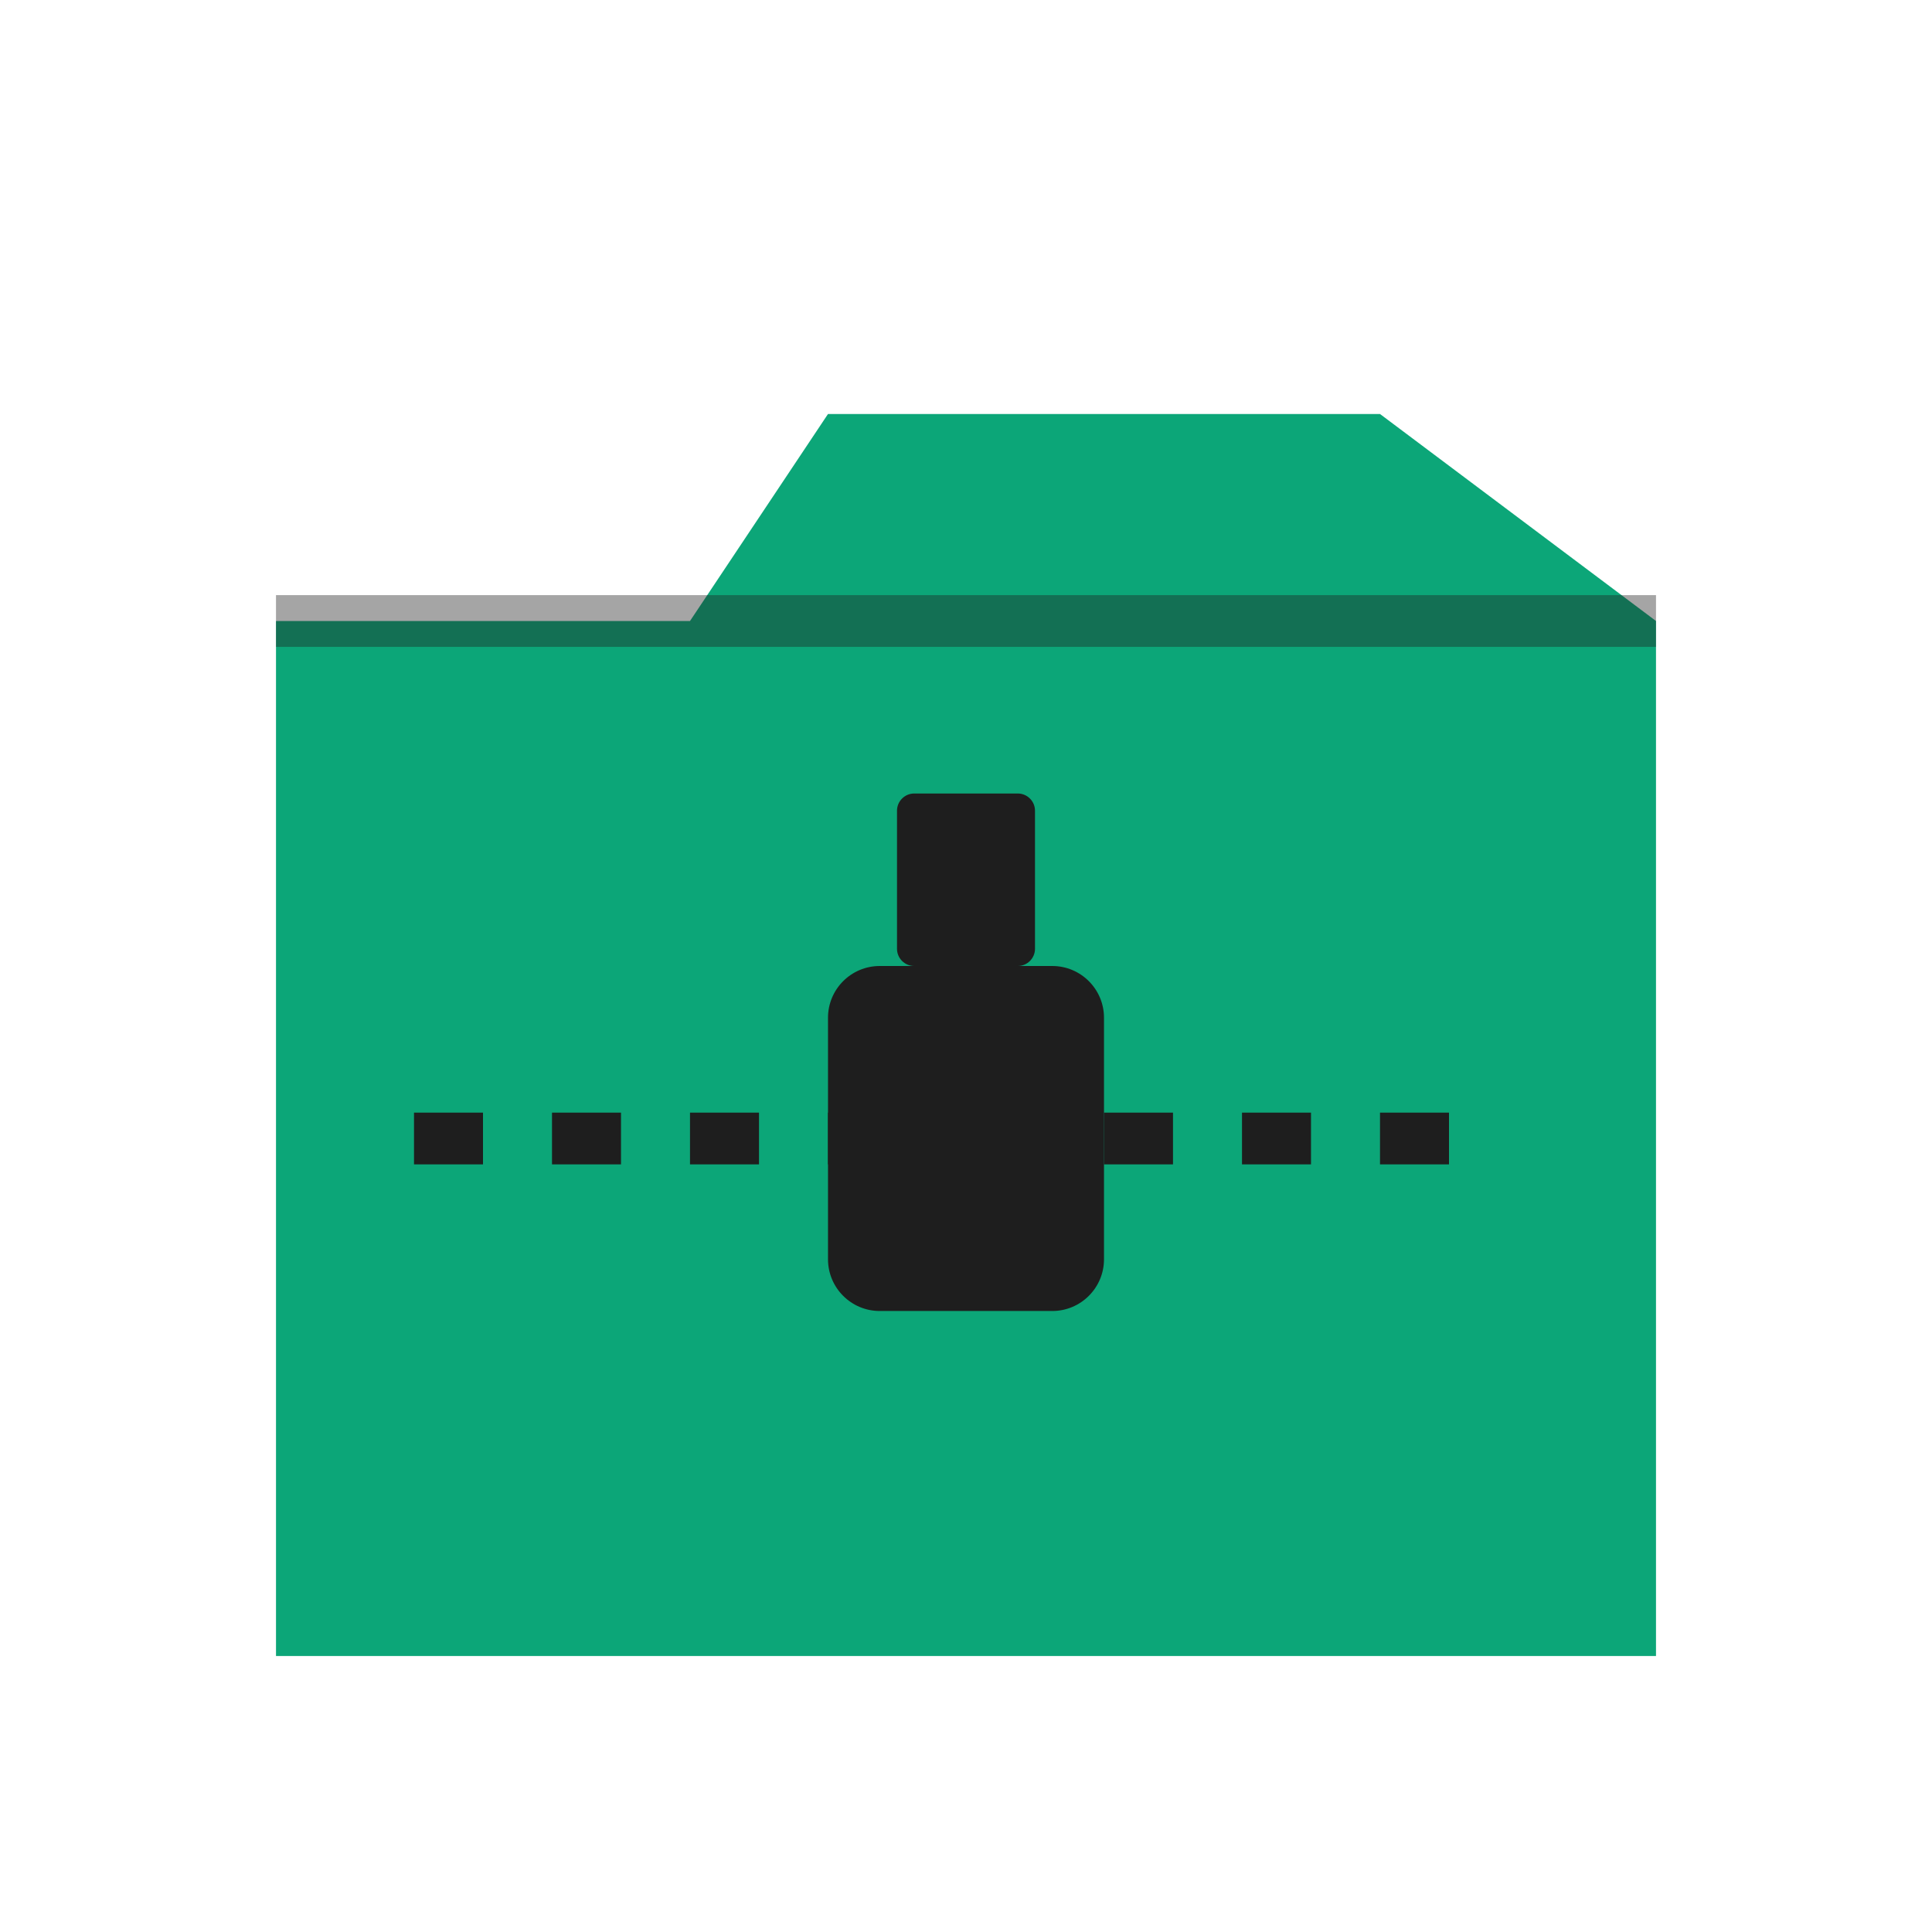
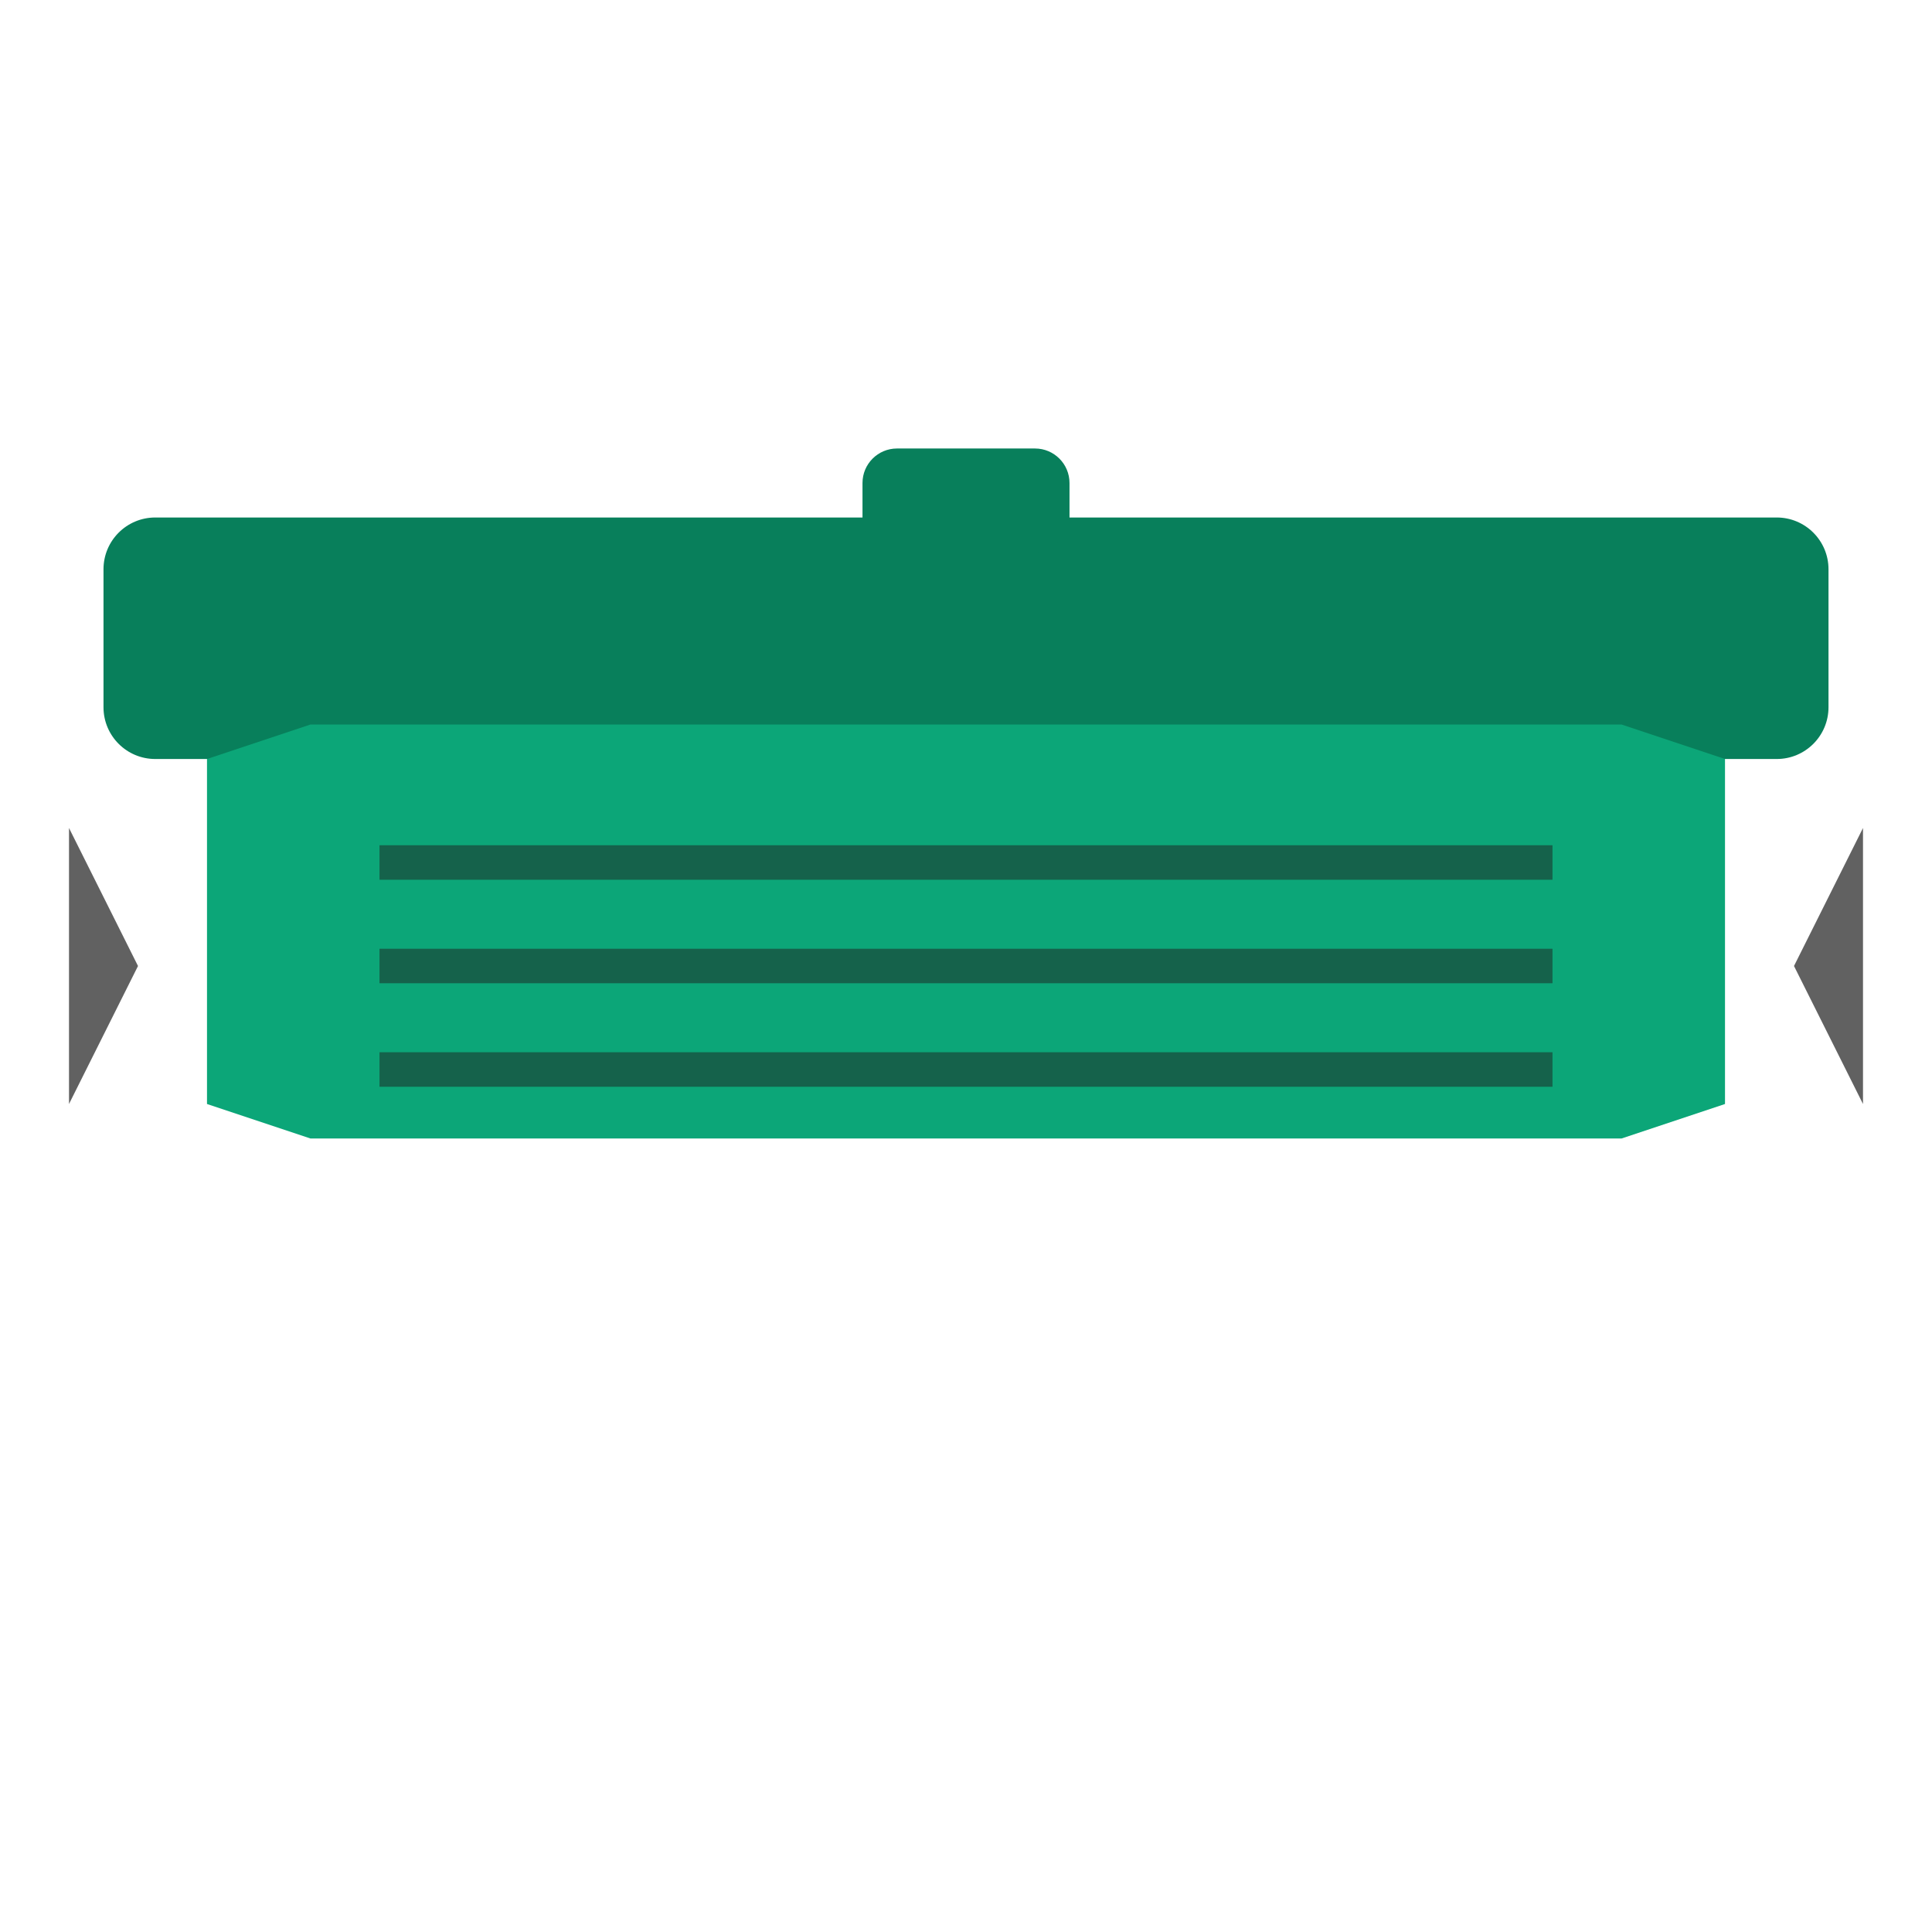
<svg xmlns="http://www.w3.org/2000/svg" viewBox="0 0 56 56" width="56" height="56">
  <g transform="translate(28, 28)">
-     <path d="M -20 -10 L -8 -10 L -4 -16 L 12 -16 L 20 -10 L 20 20 L -20 20 Z" fill="#0CA678" />
-     <line x1="-20" y1="-10" x2="20" y2="-10" stroke="#1e1e1e" stroke-width="1.5" opacity="0.4" />
-     <line x1="-16" y1="5" x2="16" y2="5" stroke="#1e1e1e" stroke-width="1.5" stroke-dasharray="2 2" />
-     <rect x="-4" y="0" width="8" height="10" rx="1.5" fill="#1e1e1e" />
-     <rect x="-2" y="-5" width="4" height="5" rx="0.5" fill="#1e1e1e" />
+     <rect x="-25" y="-13" width="50" height="7" rx="1.5" fill="#087f5b" />
+     <rect x="-3" y="-15" width="6" height="3" rx="1" fill="#087f5b" />
+     <path d="M -22 -6 L -19 -7 L 19 -7 L 22 -6 L 22 4 L 19 5 L -19 5 L -22 4 Z" fill="#0CA678" />
+     <line x1="-17" y1="-3" x2="17" y2="-3" stroke="#1e1e1e" stroke-width="1" opacity="0.5" />
+     <line x1="-17" y1="0" x2="17" y2="0" stroke="#1e1e1e" stroke-width="1" opacity="0.5" />
+     <line x1="-17" y1="3" x2="17" y2="3" stroke="#1e1e1e" stroke-width="1" opacity="0.5" />
+     <path d="M -30 0 L -26 0 L -26 -4 L -24 0 L -26 4 L -26 0 L -30 0 Z" fill="#1e1e1e" opacity="0.7" />
+     <path d="M 30 0 L 26 0 L 26 -4 L 24 0 L 26 4 L 26 0 L 30 0 Z" fill="#1e1e1e" opacity="0.7" />
  </g>
</svg>
